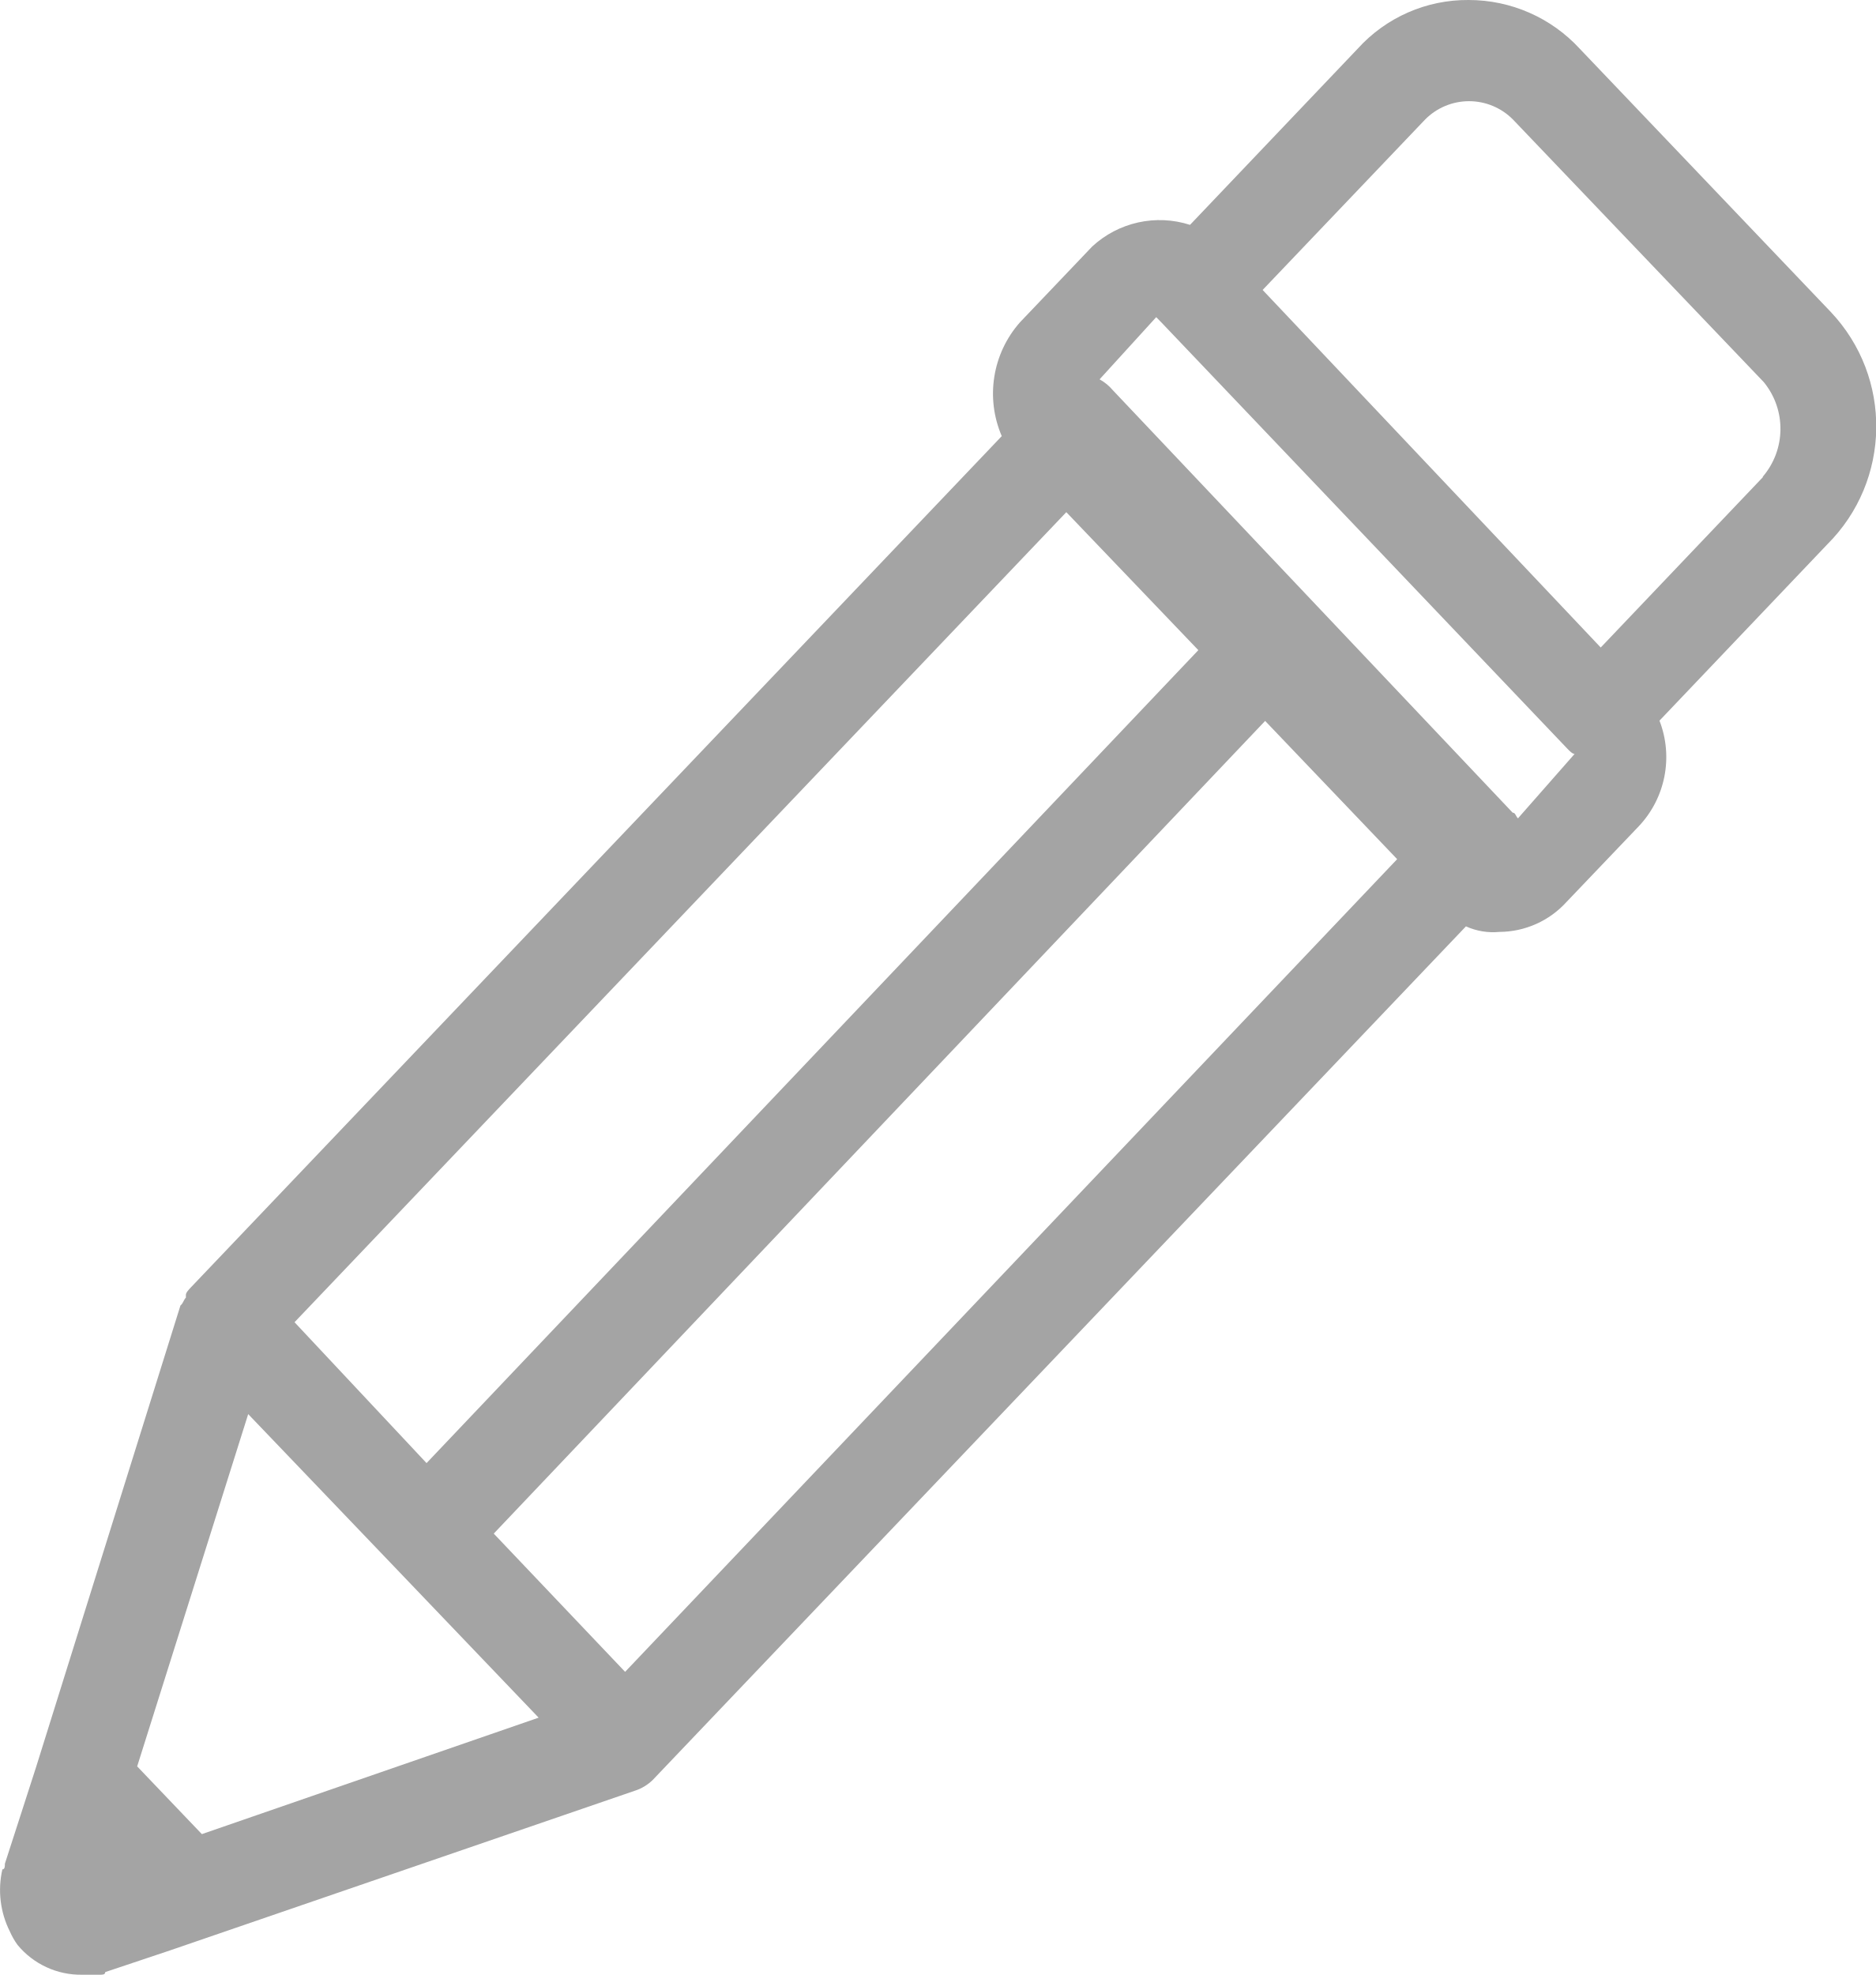
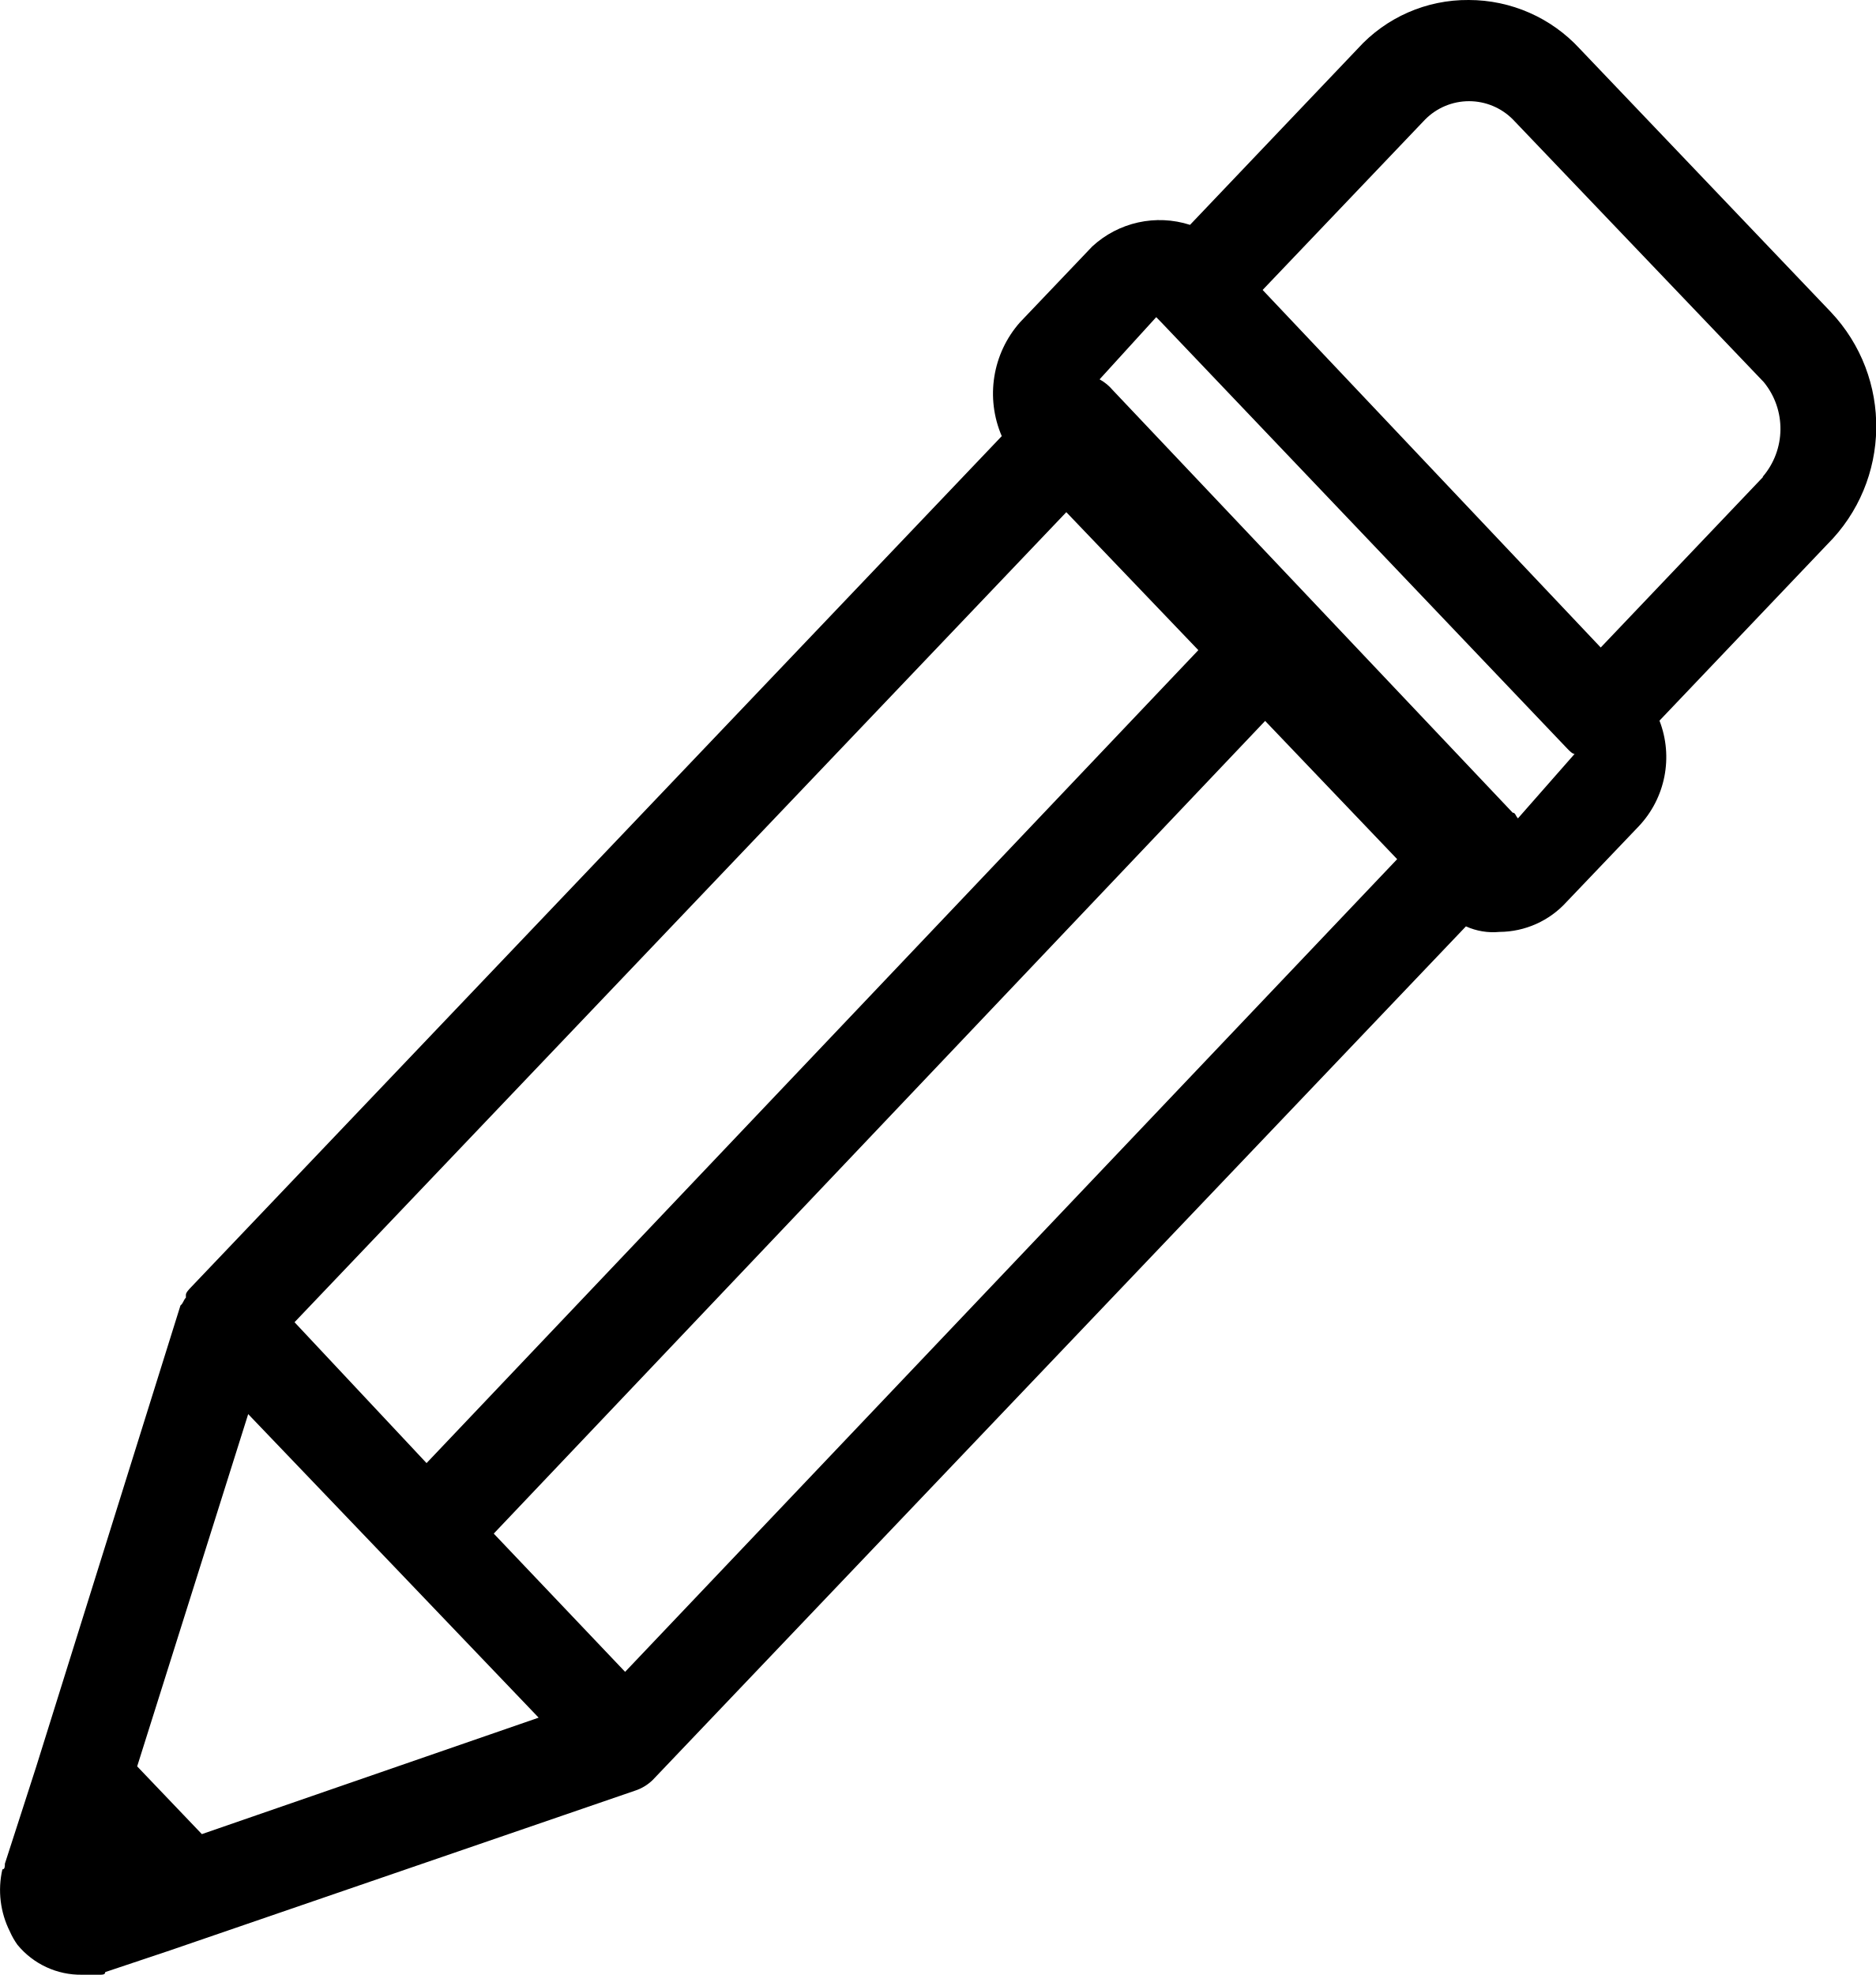
<svg xmlns="http://www.w3.org/2000/svg" width="14.21" height="14.958" viewBox="0 0 14.21 14.958">
  <defs>
-     <style>.a{fill:#a4a4a4;}</style>
+     <style>.a{fill:currentColor;}</style>
  </defs>
  <path class="a" d="M391.8,318.361l-1.9-1.992a1.143,1.143,0,0,0-.841-.369,1.121,1.121,0,0,0-.841.369l-1.27,1.334a.752.752,0,0,0-.741.164l-.547.574a.815.815,0,0,0-.138.862l-6.14,6.445c-.019.02-.04.042-.04.059v.021c-.019.019-.019.042-.041.059l-1.092,3.491-.119.369-.119.368c0,.02,0,.043-.019.043a.7.7,0,0,0,.057.471.554.554,0,0,0,.057.1.621.621,0,0,0,.49.227h.135c.019,0,.04,0,.04-.02l.49-.164,3.52-1.209a.345.345,0,0,0,.138-.083l6.159-6.464a.5.5,0,0,0,.254.042.691.691,0,0,0,.508-.227l.547-.573a.763.763,0,0,0,.157-.8l1.27-1.334A1.262,1.262,0,0,0,391.8,318.361Zm-5.789,1.518,1,1.045-5.846,6.157-1-1.067Zm-6.548,10.012-.49-.513.841-2.668,1.1,1.149,1.1,1.15Zm3.206-1.229-.995-1.047,5.843-6.155,1,1.047Zm6.763-6.464c-.019-.02-.019-.043-.04-.043l-3.029-3.2a.353.353,0,0,0-.1-.082l.429-.471.041.042,3.071,3.224c.019.02.041.042.057.042Zm1.857-2.586-1.23,1.292-2.561-2.708,1.231-1.291a.468.468,0,0,1,.665,0l1.9,1.989A.558.558,0,0,1,391.285,319.612Z" transform="translate(-377.934 -316)" />
</svg>
